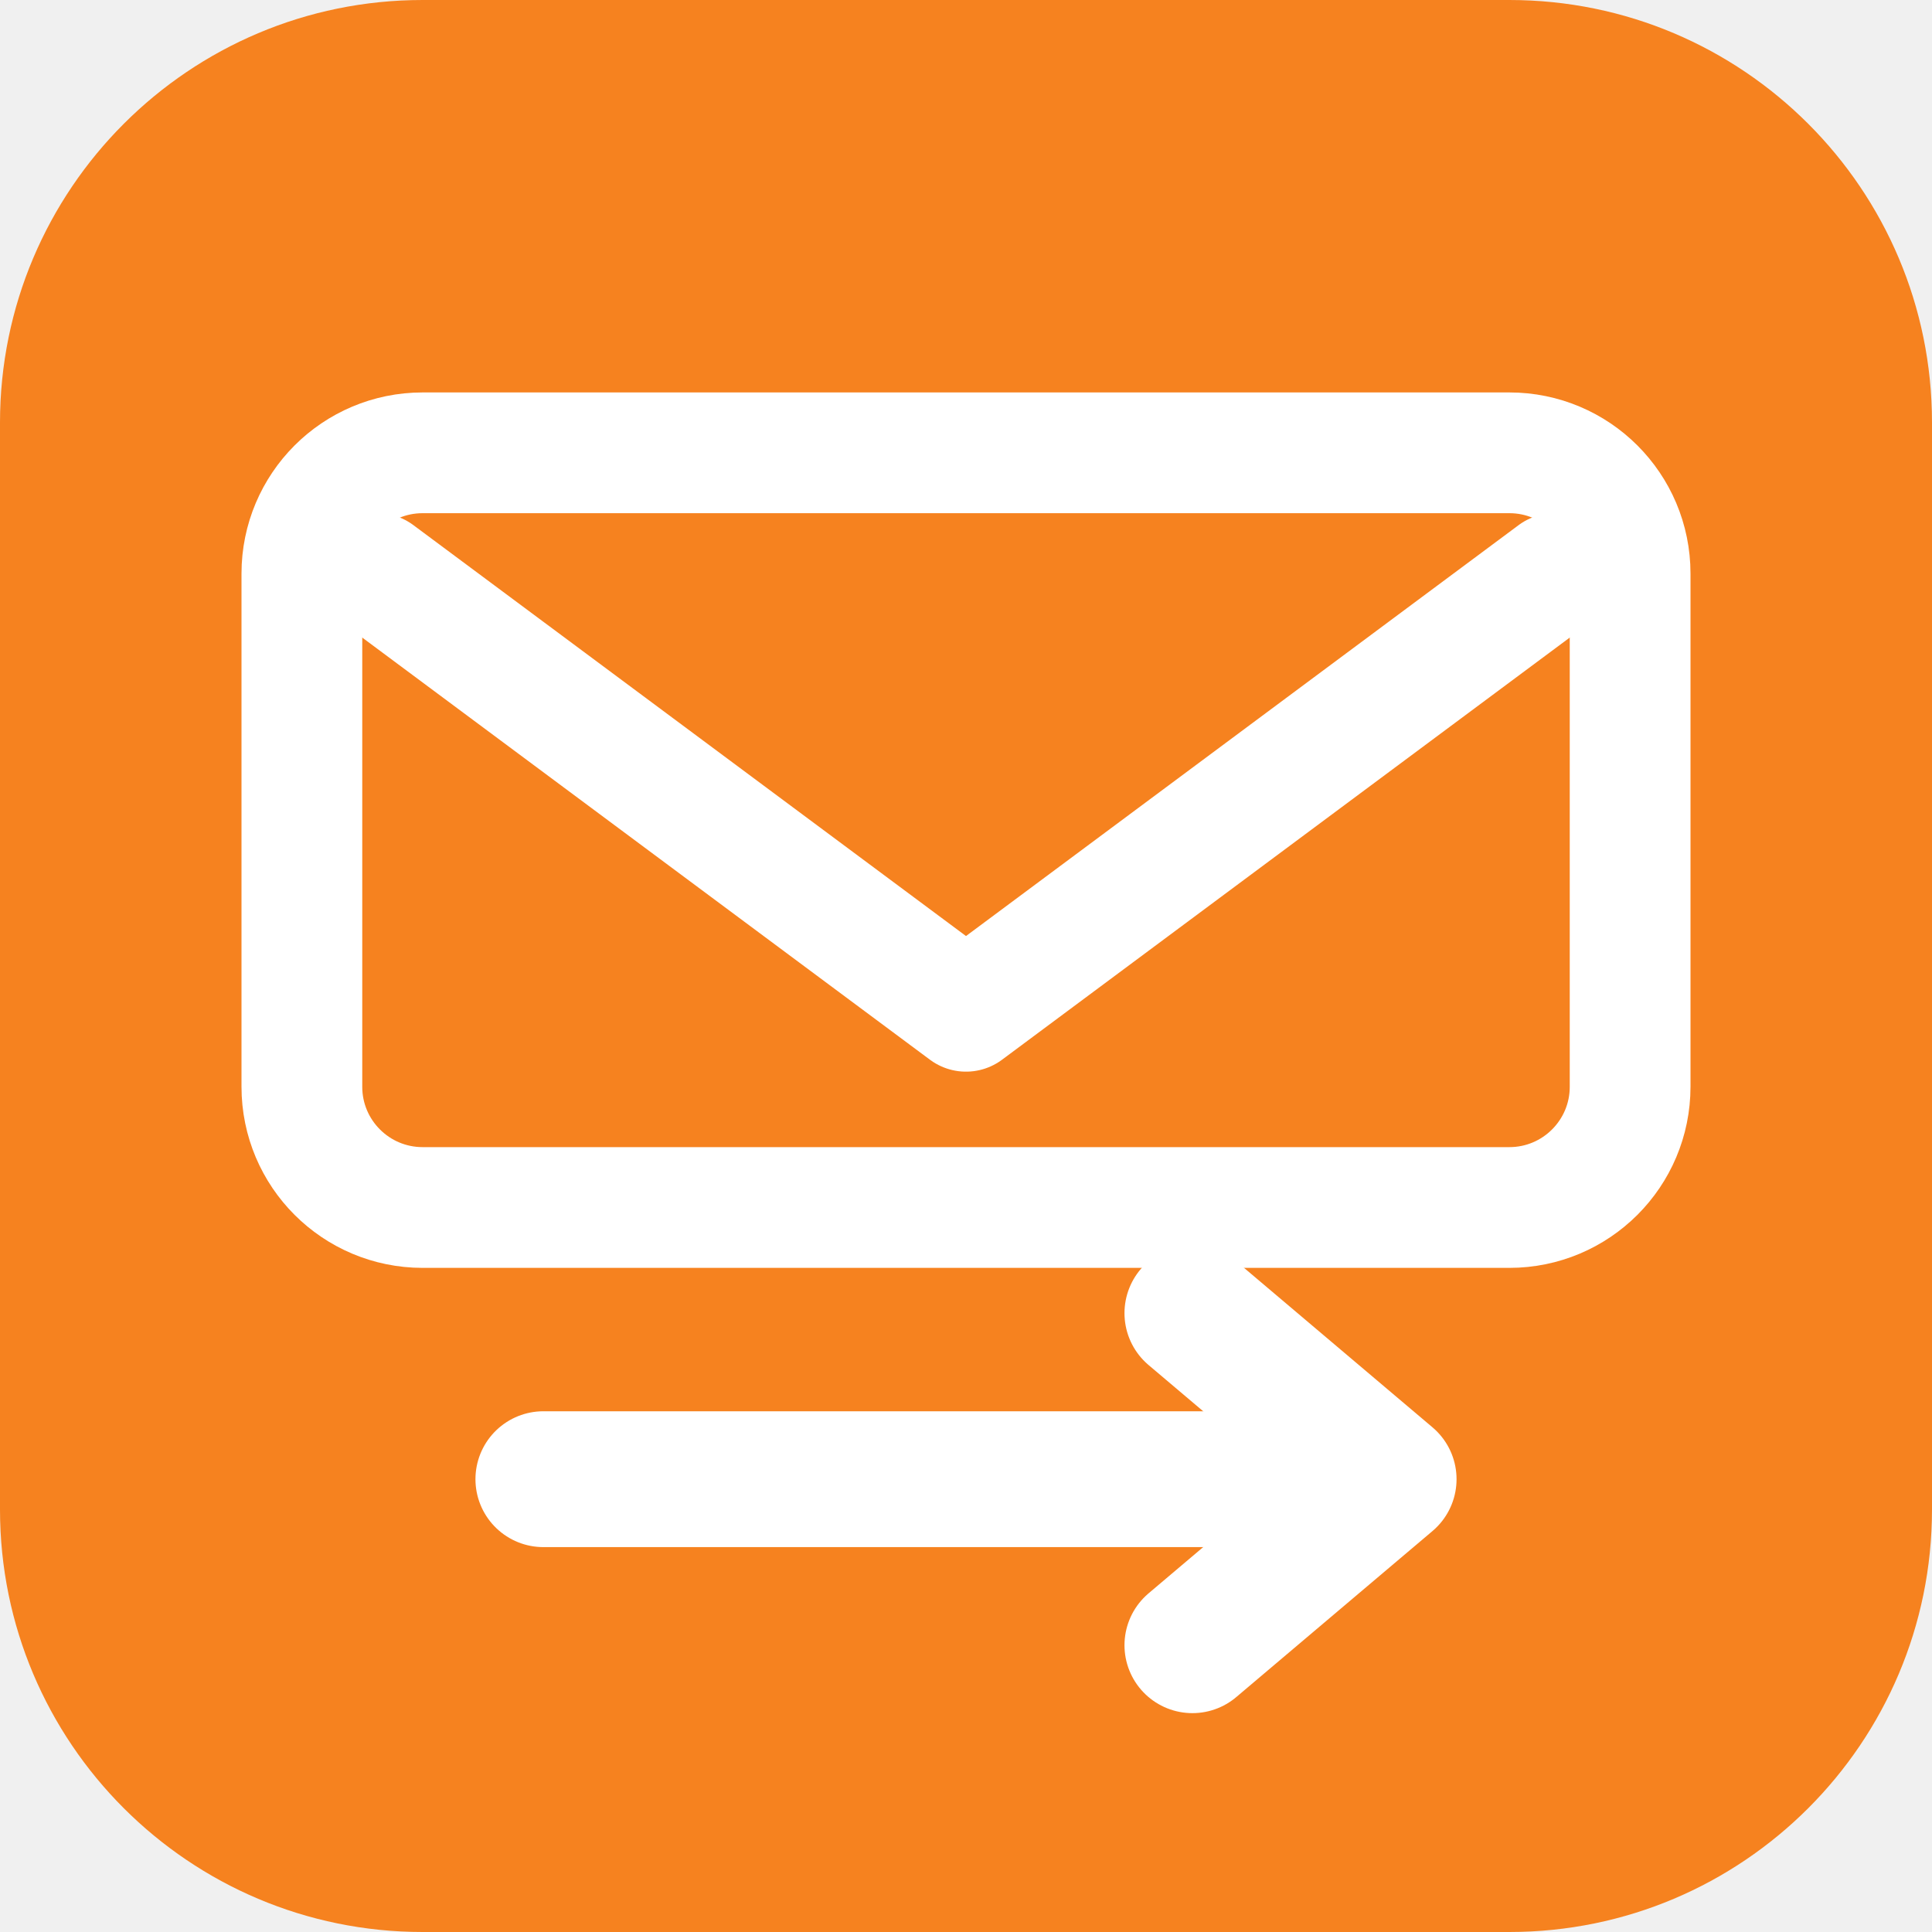
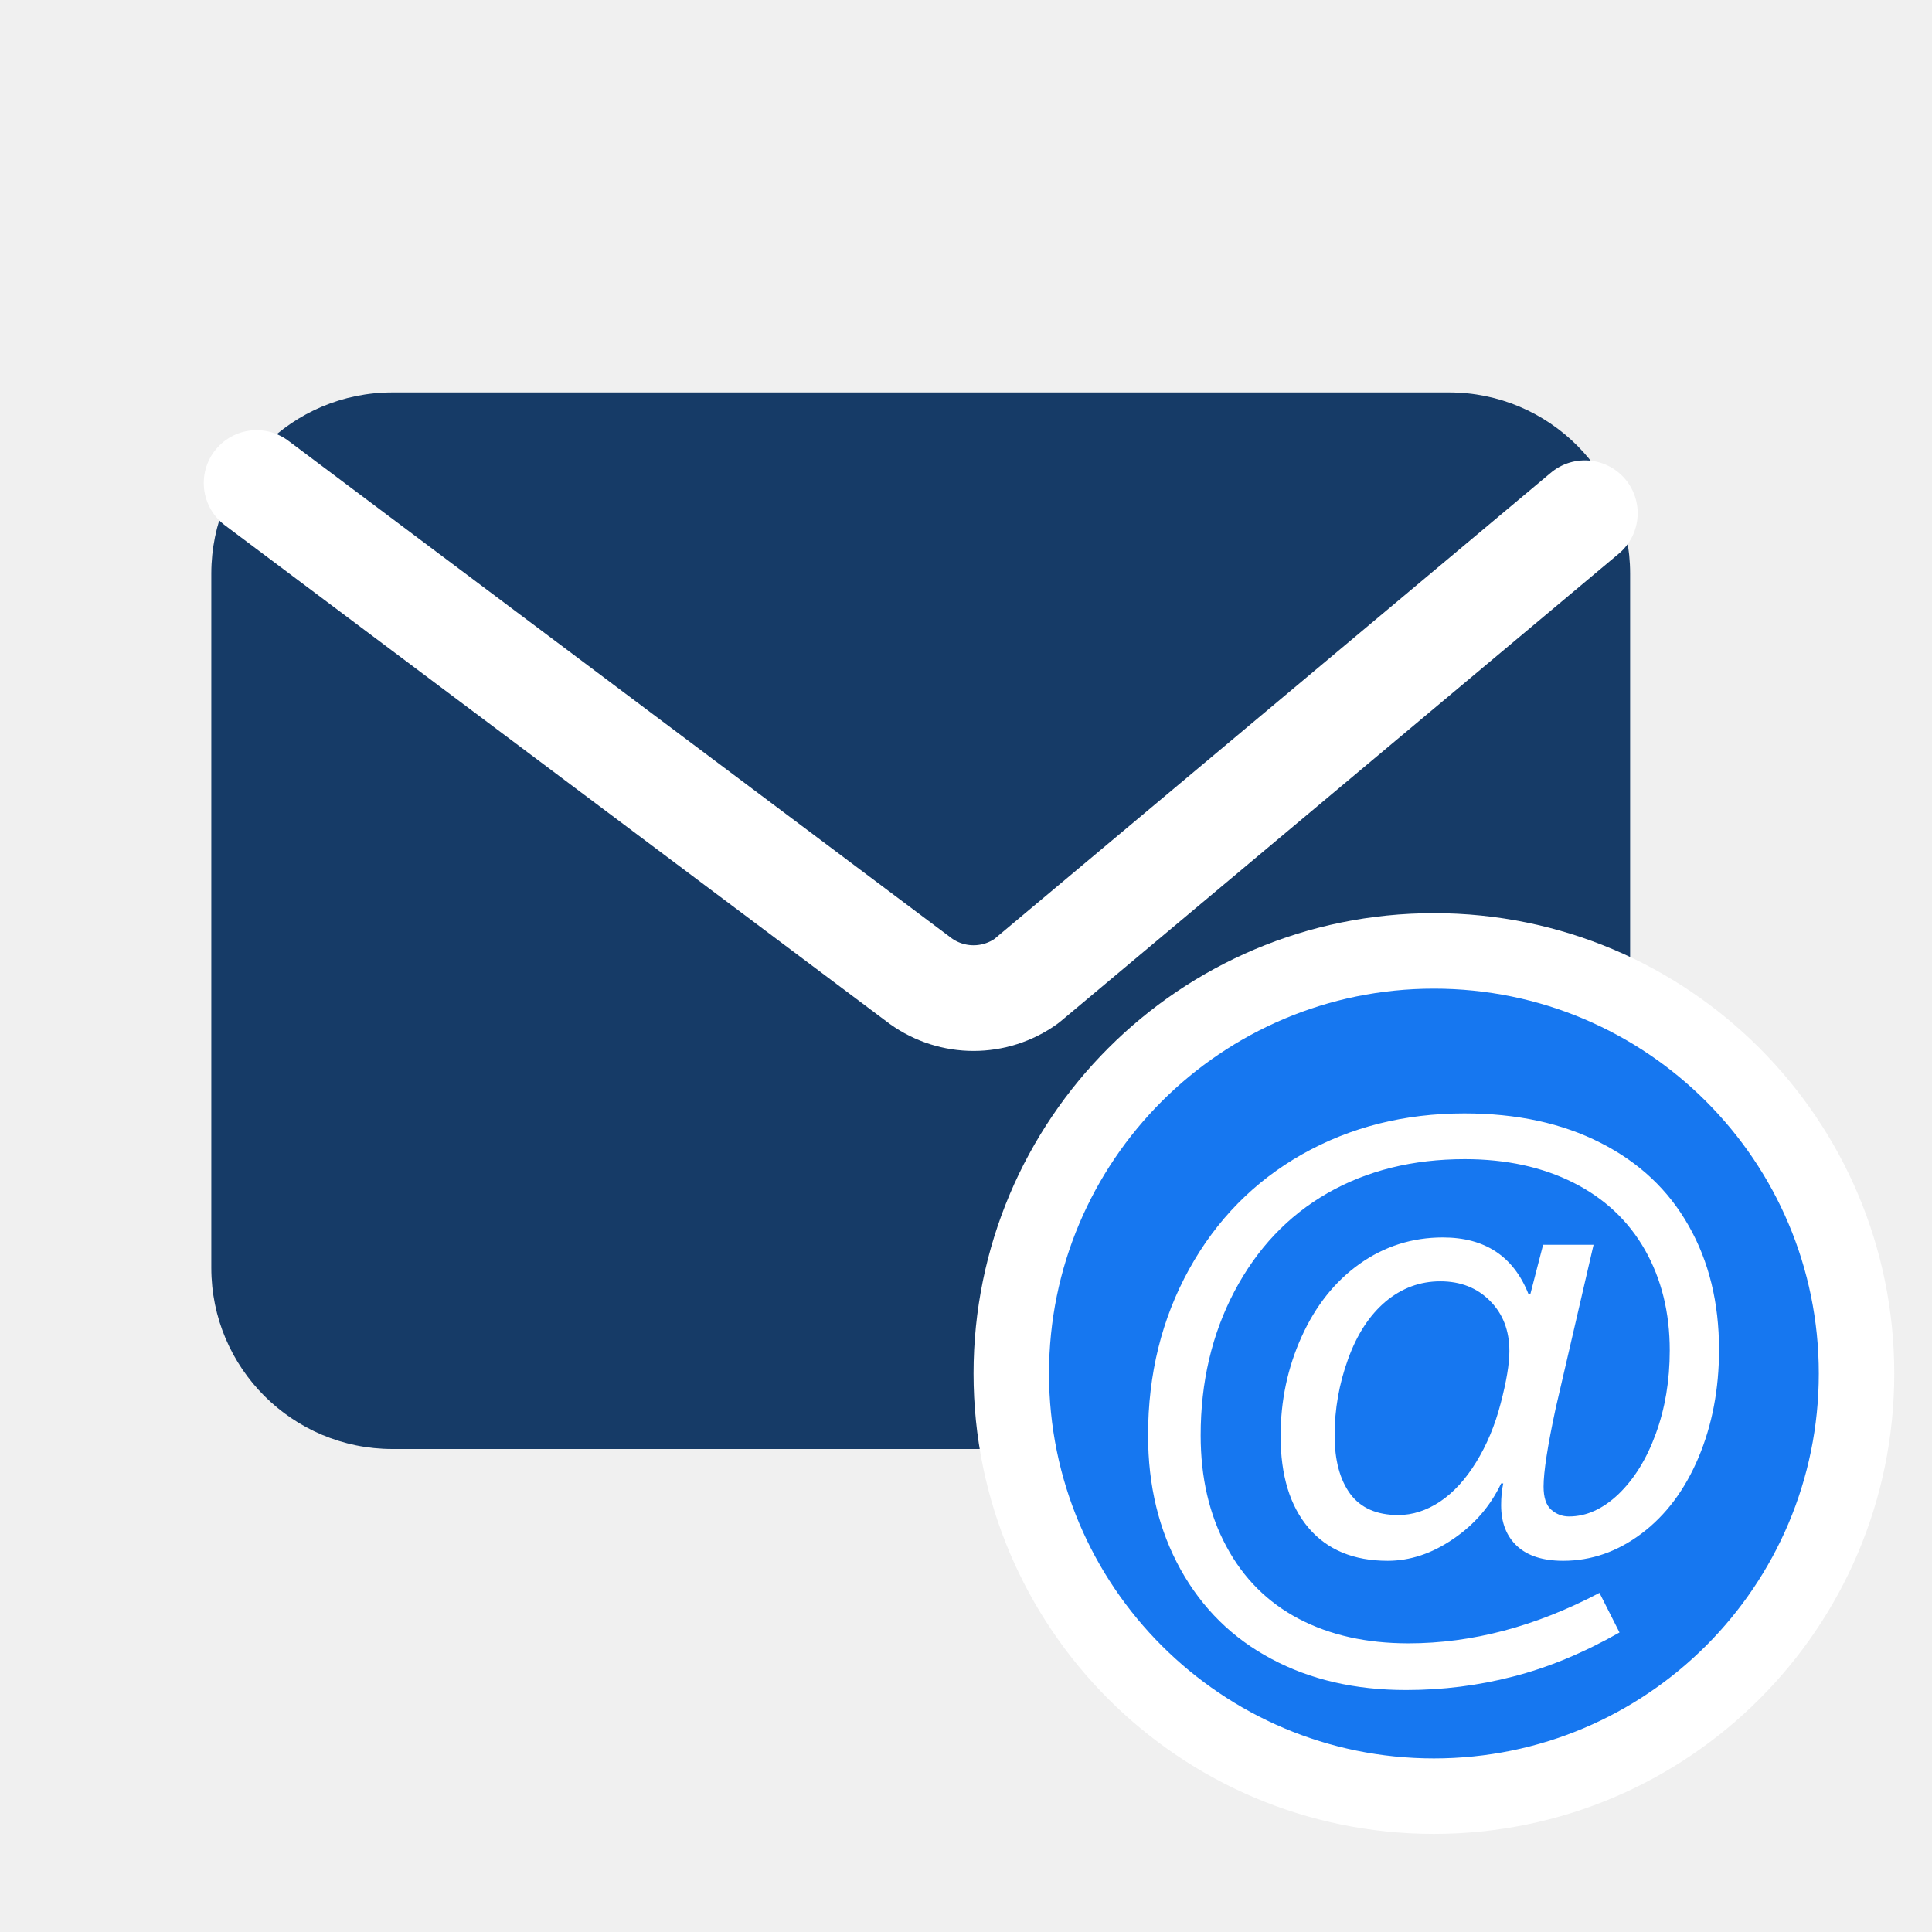
<svg xmlns="http://www.w3.org/2000/svg" viewBox="0 0 128 128" role="img" aria-label="mailias">
-   <rect width="128" height="128" rx="28" fill="#F6821F" />
-   <path d="M28 30h72a8 8 0 0 1 8 8v34a8 8 0 0 1-8 8H28a8 8 0 0 1-8-8V38a8 8 0 0 1 8-8Z" fill="none" stroke="#fff" stroke-width="8" stroke-linejoin="round" />
-   <path d="m25 38 39 29 39-29" fill="none" stroke="#fff" stroke-width="8" stroke-linecap="round" stroke-linejoin="round" />
-   <path d="M36 98h50" fill="none" stroke="#fff" stroke-width="9" stroke-linecap="round" />
-   <path d="m79 87 13 11-13 11" fill="none" stroke="#fff" stroke-width="9" stroke-linecap="round" stroke-linejoin="round" />
+   <rect x="14" y="26" width="94" height="70" rx="12" fill="#163B67" />
+   <path d="M17 32 61 65a6 6 0 0 0 7 0l37-31" fill="none" stroke="#fff" stroke-width="7" stroke-linecap="round" stroke-linejoin="round" />
+   <circle cx="95" cy="91" r="28" fill="#1677F0" stroke="#fff" stroke-width="5" />
+   <text x="95" y="105" text-anchor="middle" font-family="Arial,Helvetica,sans-serif" font-size="44" font-weight="700" fill="#fff">@</text>
</svg>
